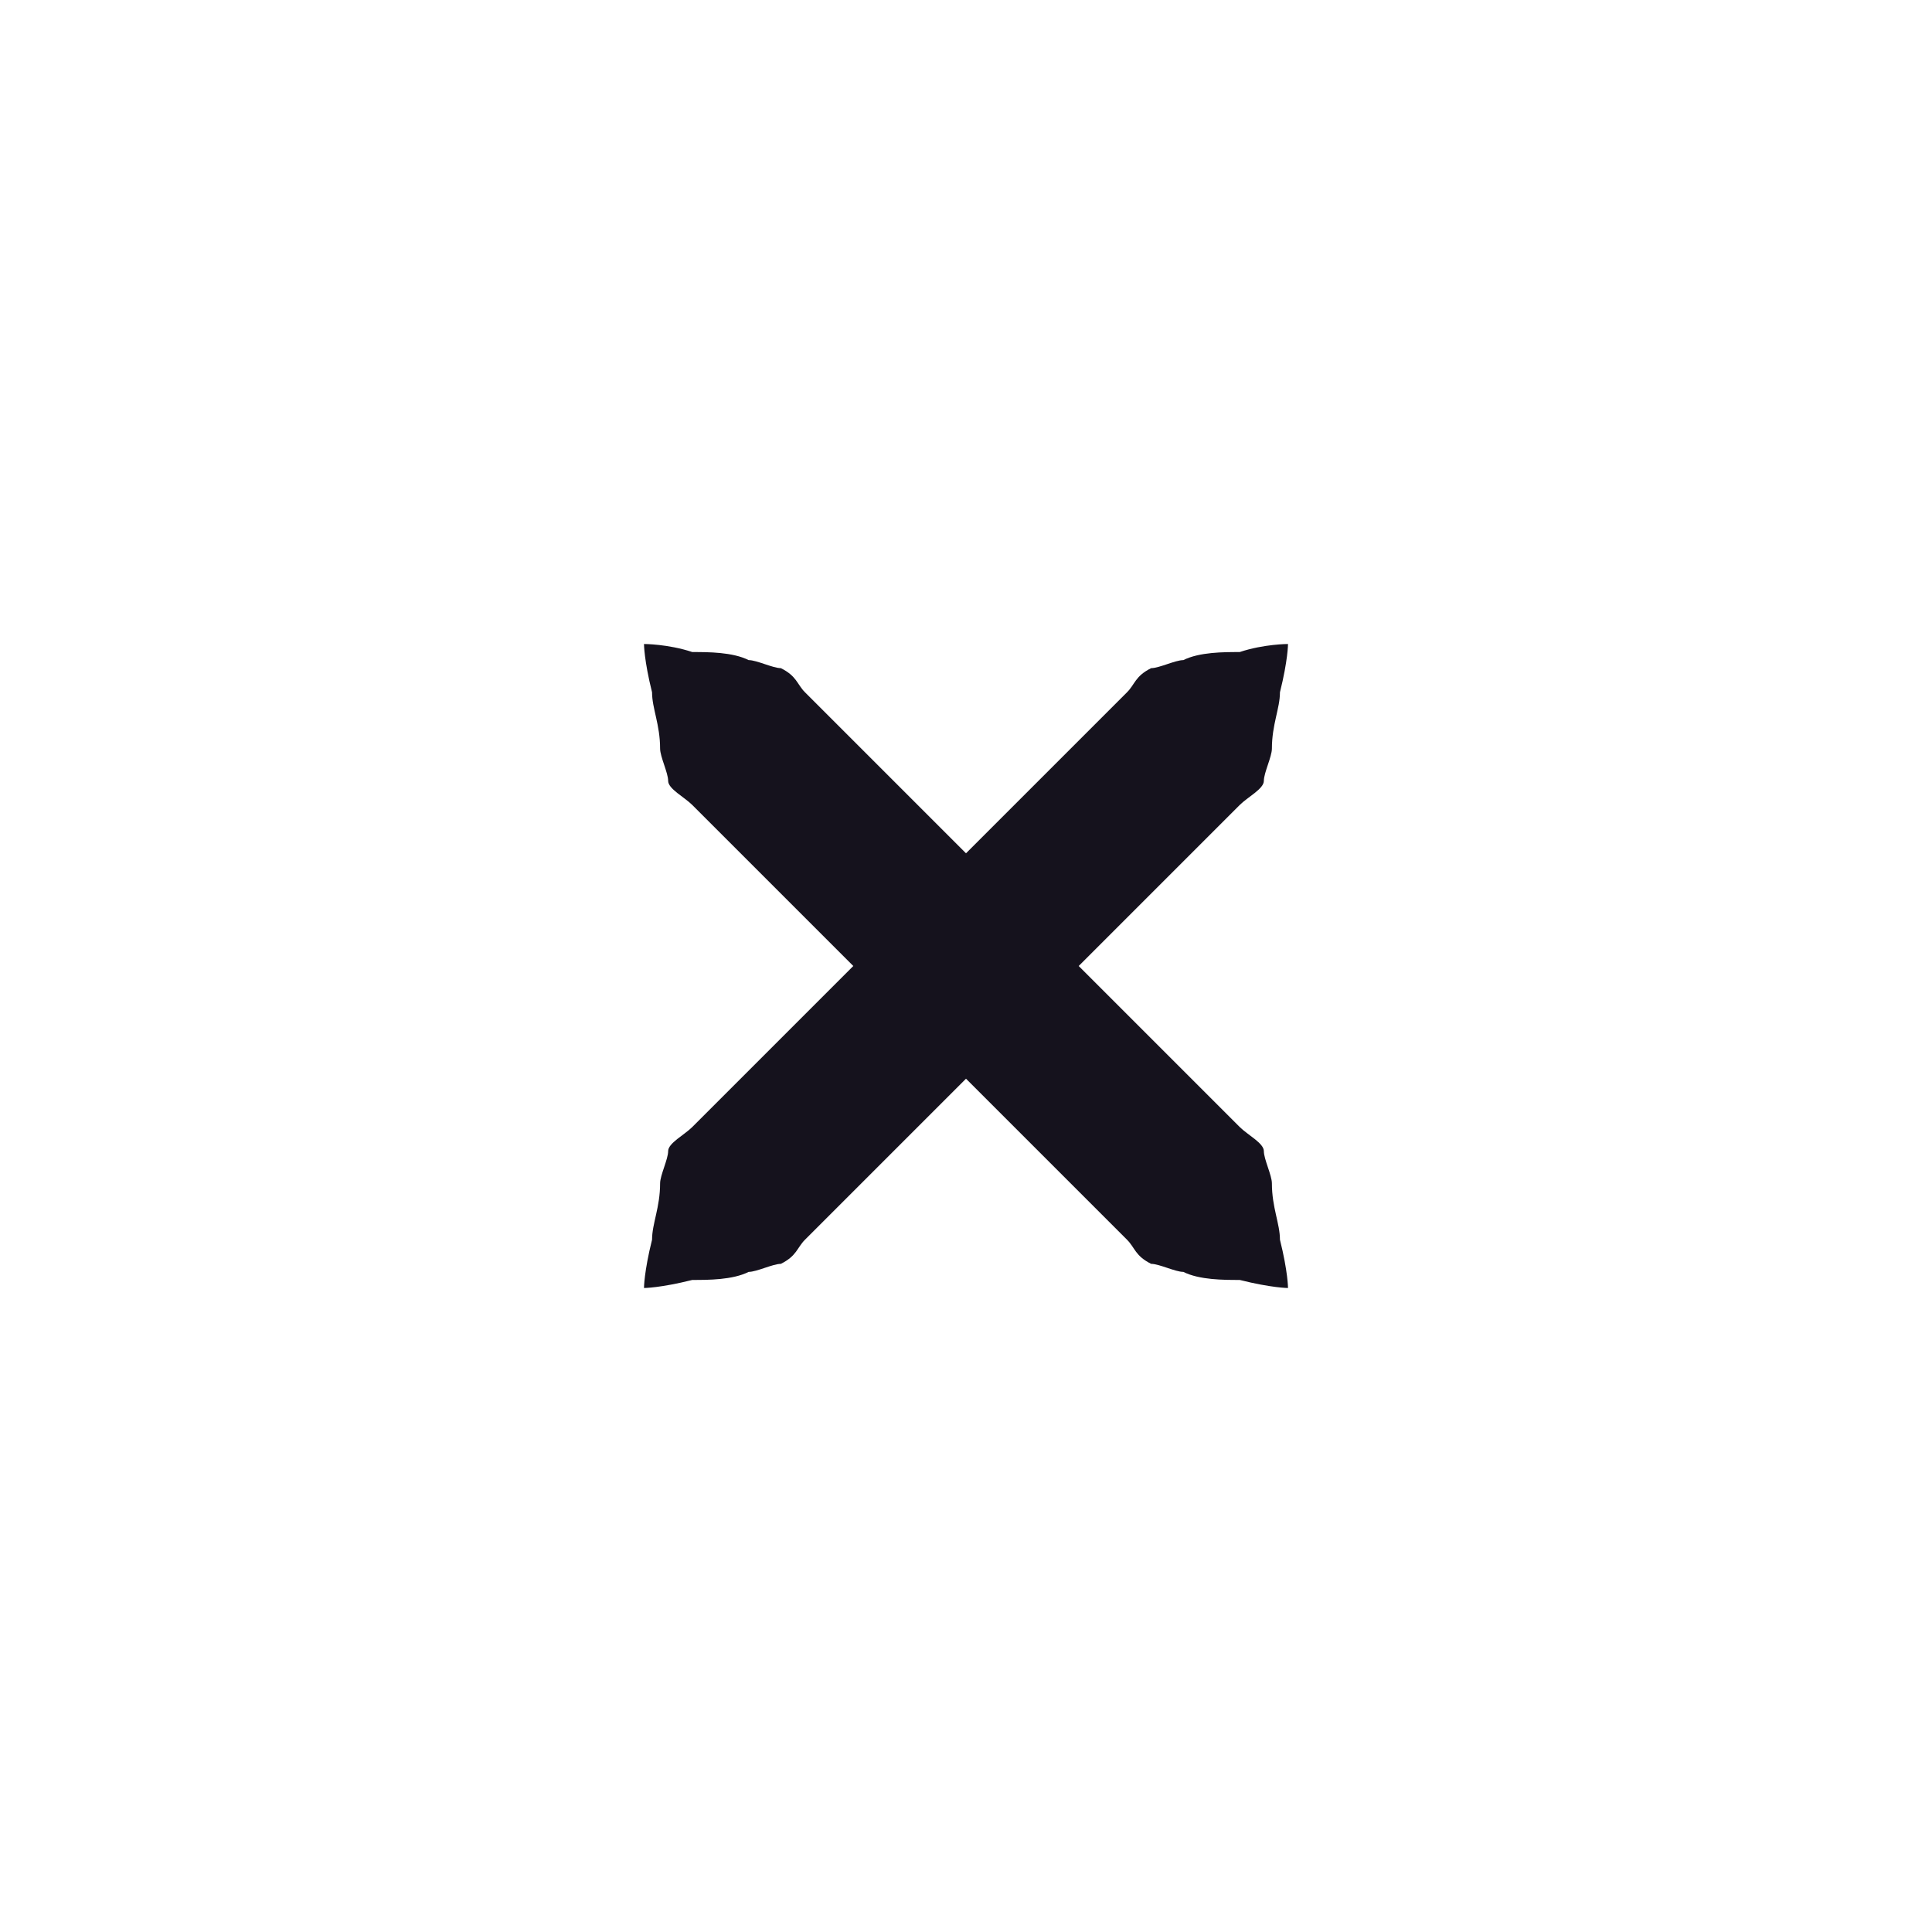
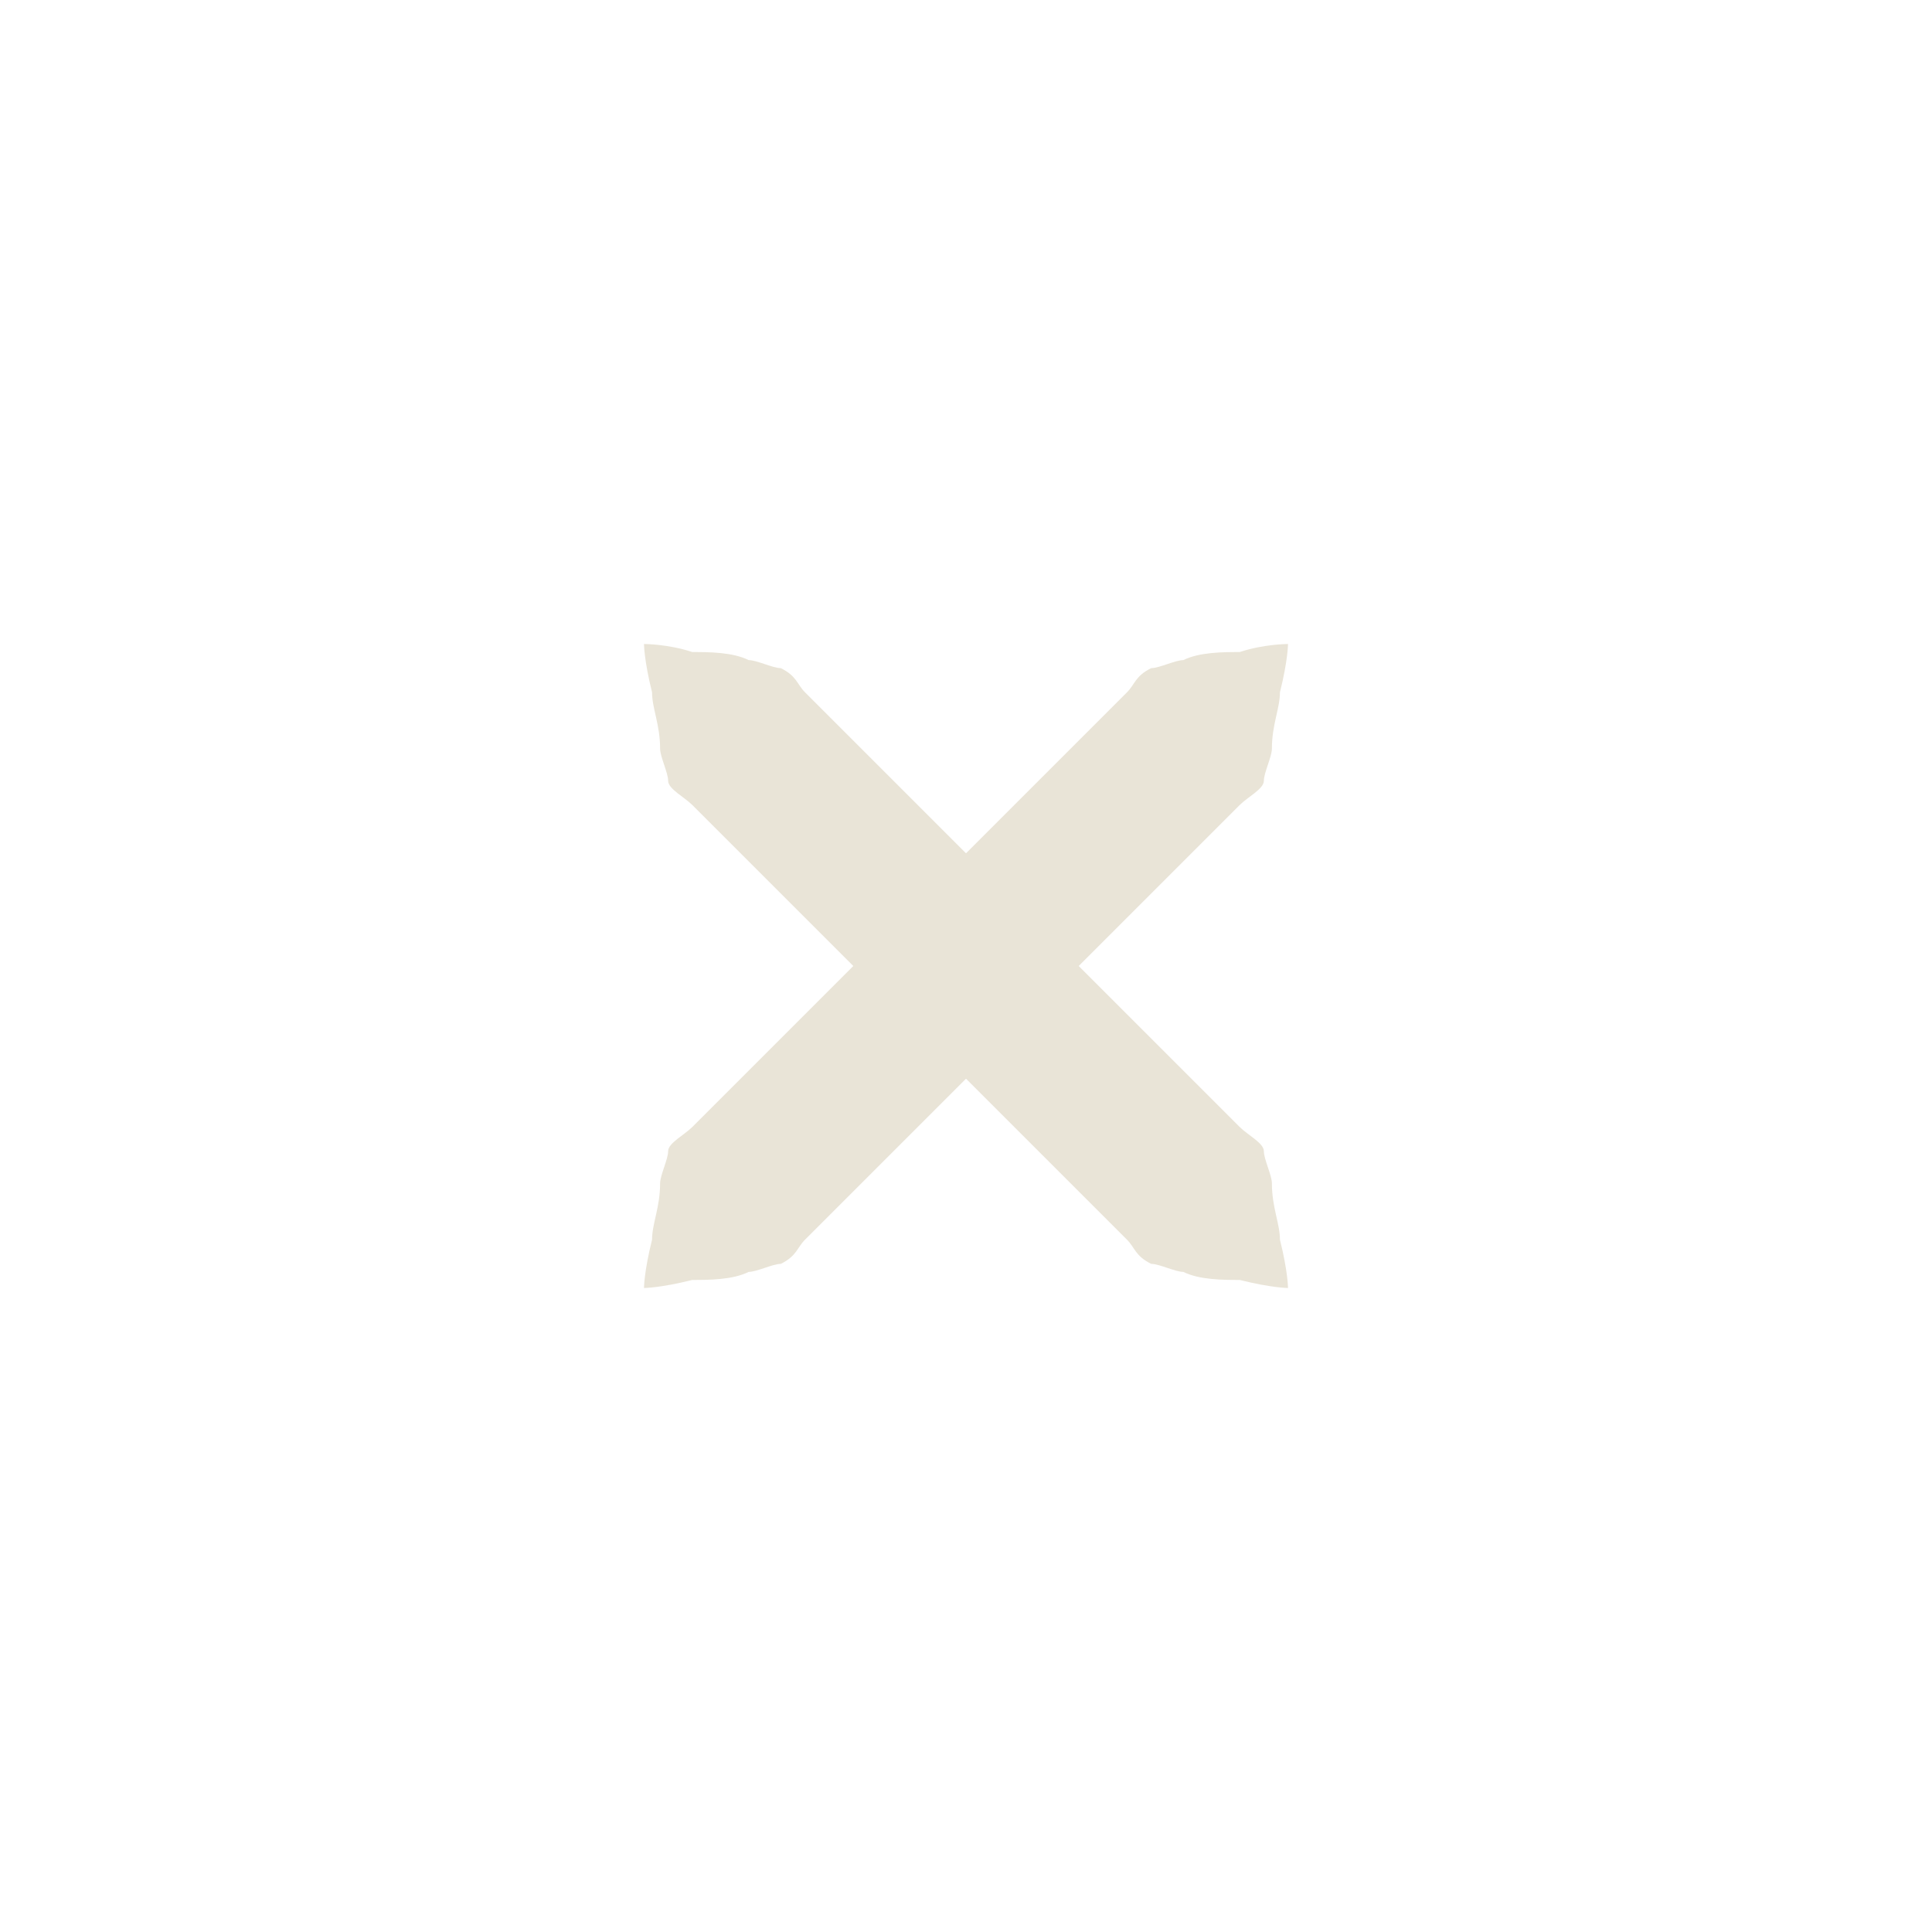
<svg xmlns="http://www.w3.org/2000/svg" xmlns:xlink="http://www.w3.org/1999/xlink" version="1.1" x="0px" y="0px" width="24px" height="24px" viewBox="0 0 24 24">
-   <path id="a" fill="#15121d" d="M16,8c0,0,0,0.2-0.1,0.6c0,0.2-0.1,0.4-0.1,0.7c0,0.1-0.1,0.3-0.1,0.4c0,0.1-0.2,0.2-0.3,0.3c-0.7,0.7-1.7,1.7-2.7,2.7c-1,1-2,2-2.7,2.7c-0.1,0.1-0.1,0.2-0.3,0.3c-0.1,0-0.3,0.1-0.4,0.1c-0.2,0.1-0.5,0.1-0.7,0.1C8.2,16,8,16,8,16s0-0.2,0.1-0.6c0-0.2,0.1-0.4,0.1-0.7c0-0.1,0.1-0.3,0.1-0.4c0-0.1,0.2-0.2,0.3-0.3c0.7-0.7,1.7-1.7,2.7-2.7c1-1,2-2,2.7-2.7c0.1-0.1,0.1-0.2,0.3-0.3c0.1,0,0.3-0.1,0.4-0.1c0.2-0.1,0.5-0.1,0.7-0.1C15.7,8,16,8,16,8z" />
+   <path id="a" fill="#e9e4d7" d="M16,8c0,0,0,0.2-0.1,0.6c0,0.2-0.1,0.4-0.1,0.7c0,0.1-0.1,0.3-0.1,0.4c0,0.1-0.2,0.2-0.3,0.3c-0.7,0.7-1.7,1.7-2.7,2.7c-1,1-2,2-2.7,2.7c-0.1,0.1-0.1,0.2-0.3,0.3c-0.1,0-0.3,0.1-0.4,0.1c-0.2,0.1-0.5,0.1-0.7,0.1C8.2,16,8,16,8,16s0-0.2,0.1-0.6c0-0.2,0.1-0.4,0.1-0.7c0-0.1,0.1-0.3,0.1-0.4c0-0.1,0.2-0.2,0.3-0.3c0.7-0.7,1.7-1.7,2.7-2.7c1-1,2-2,2.7-2.7c0.1-0.1,0.1-0.2,0.3-0.3c0.1,0,0.3-0.1,0.4-0.1c0.2-0.1,0.5-0.1,0.7-0.1C15.7,8,16,8,16,8z" />
  <use xlink:href="#a" transform="matrix(-1,0,0,1,24,0)" />
</svg>
